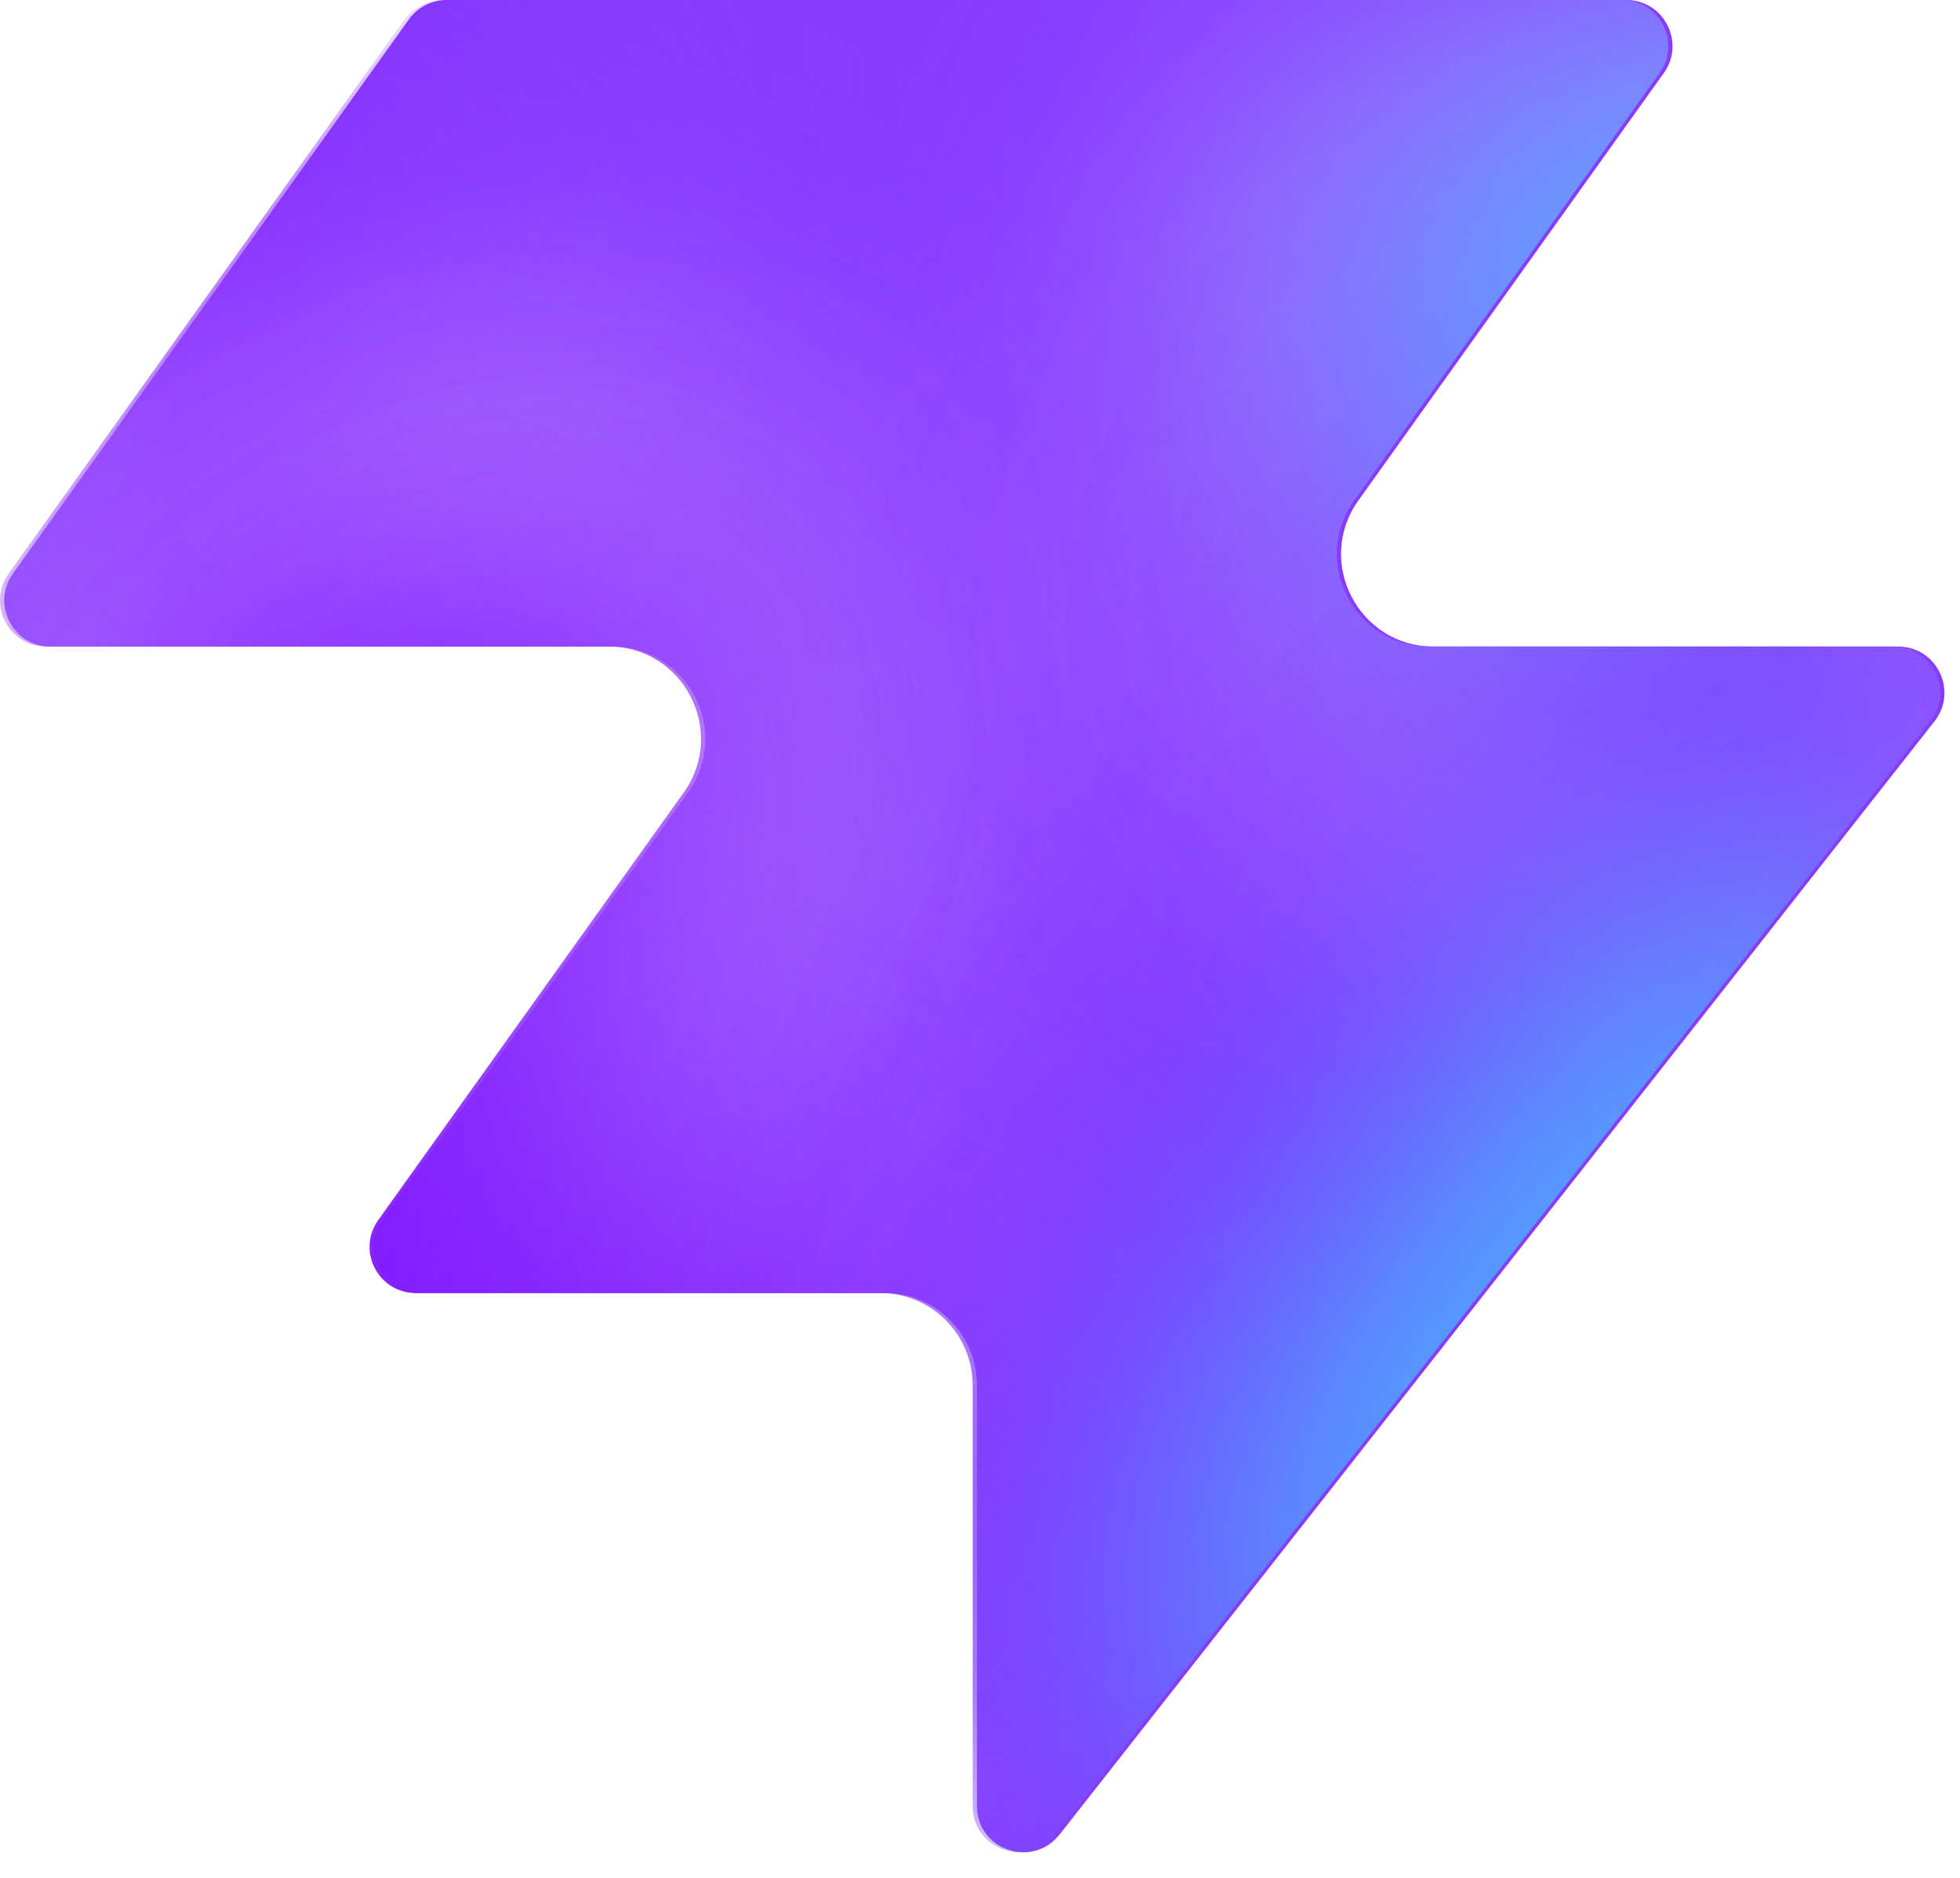
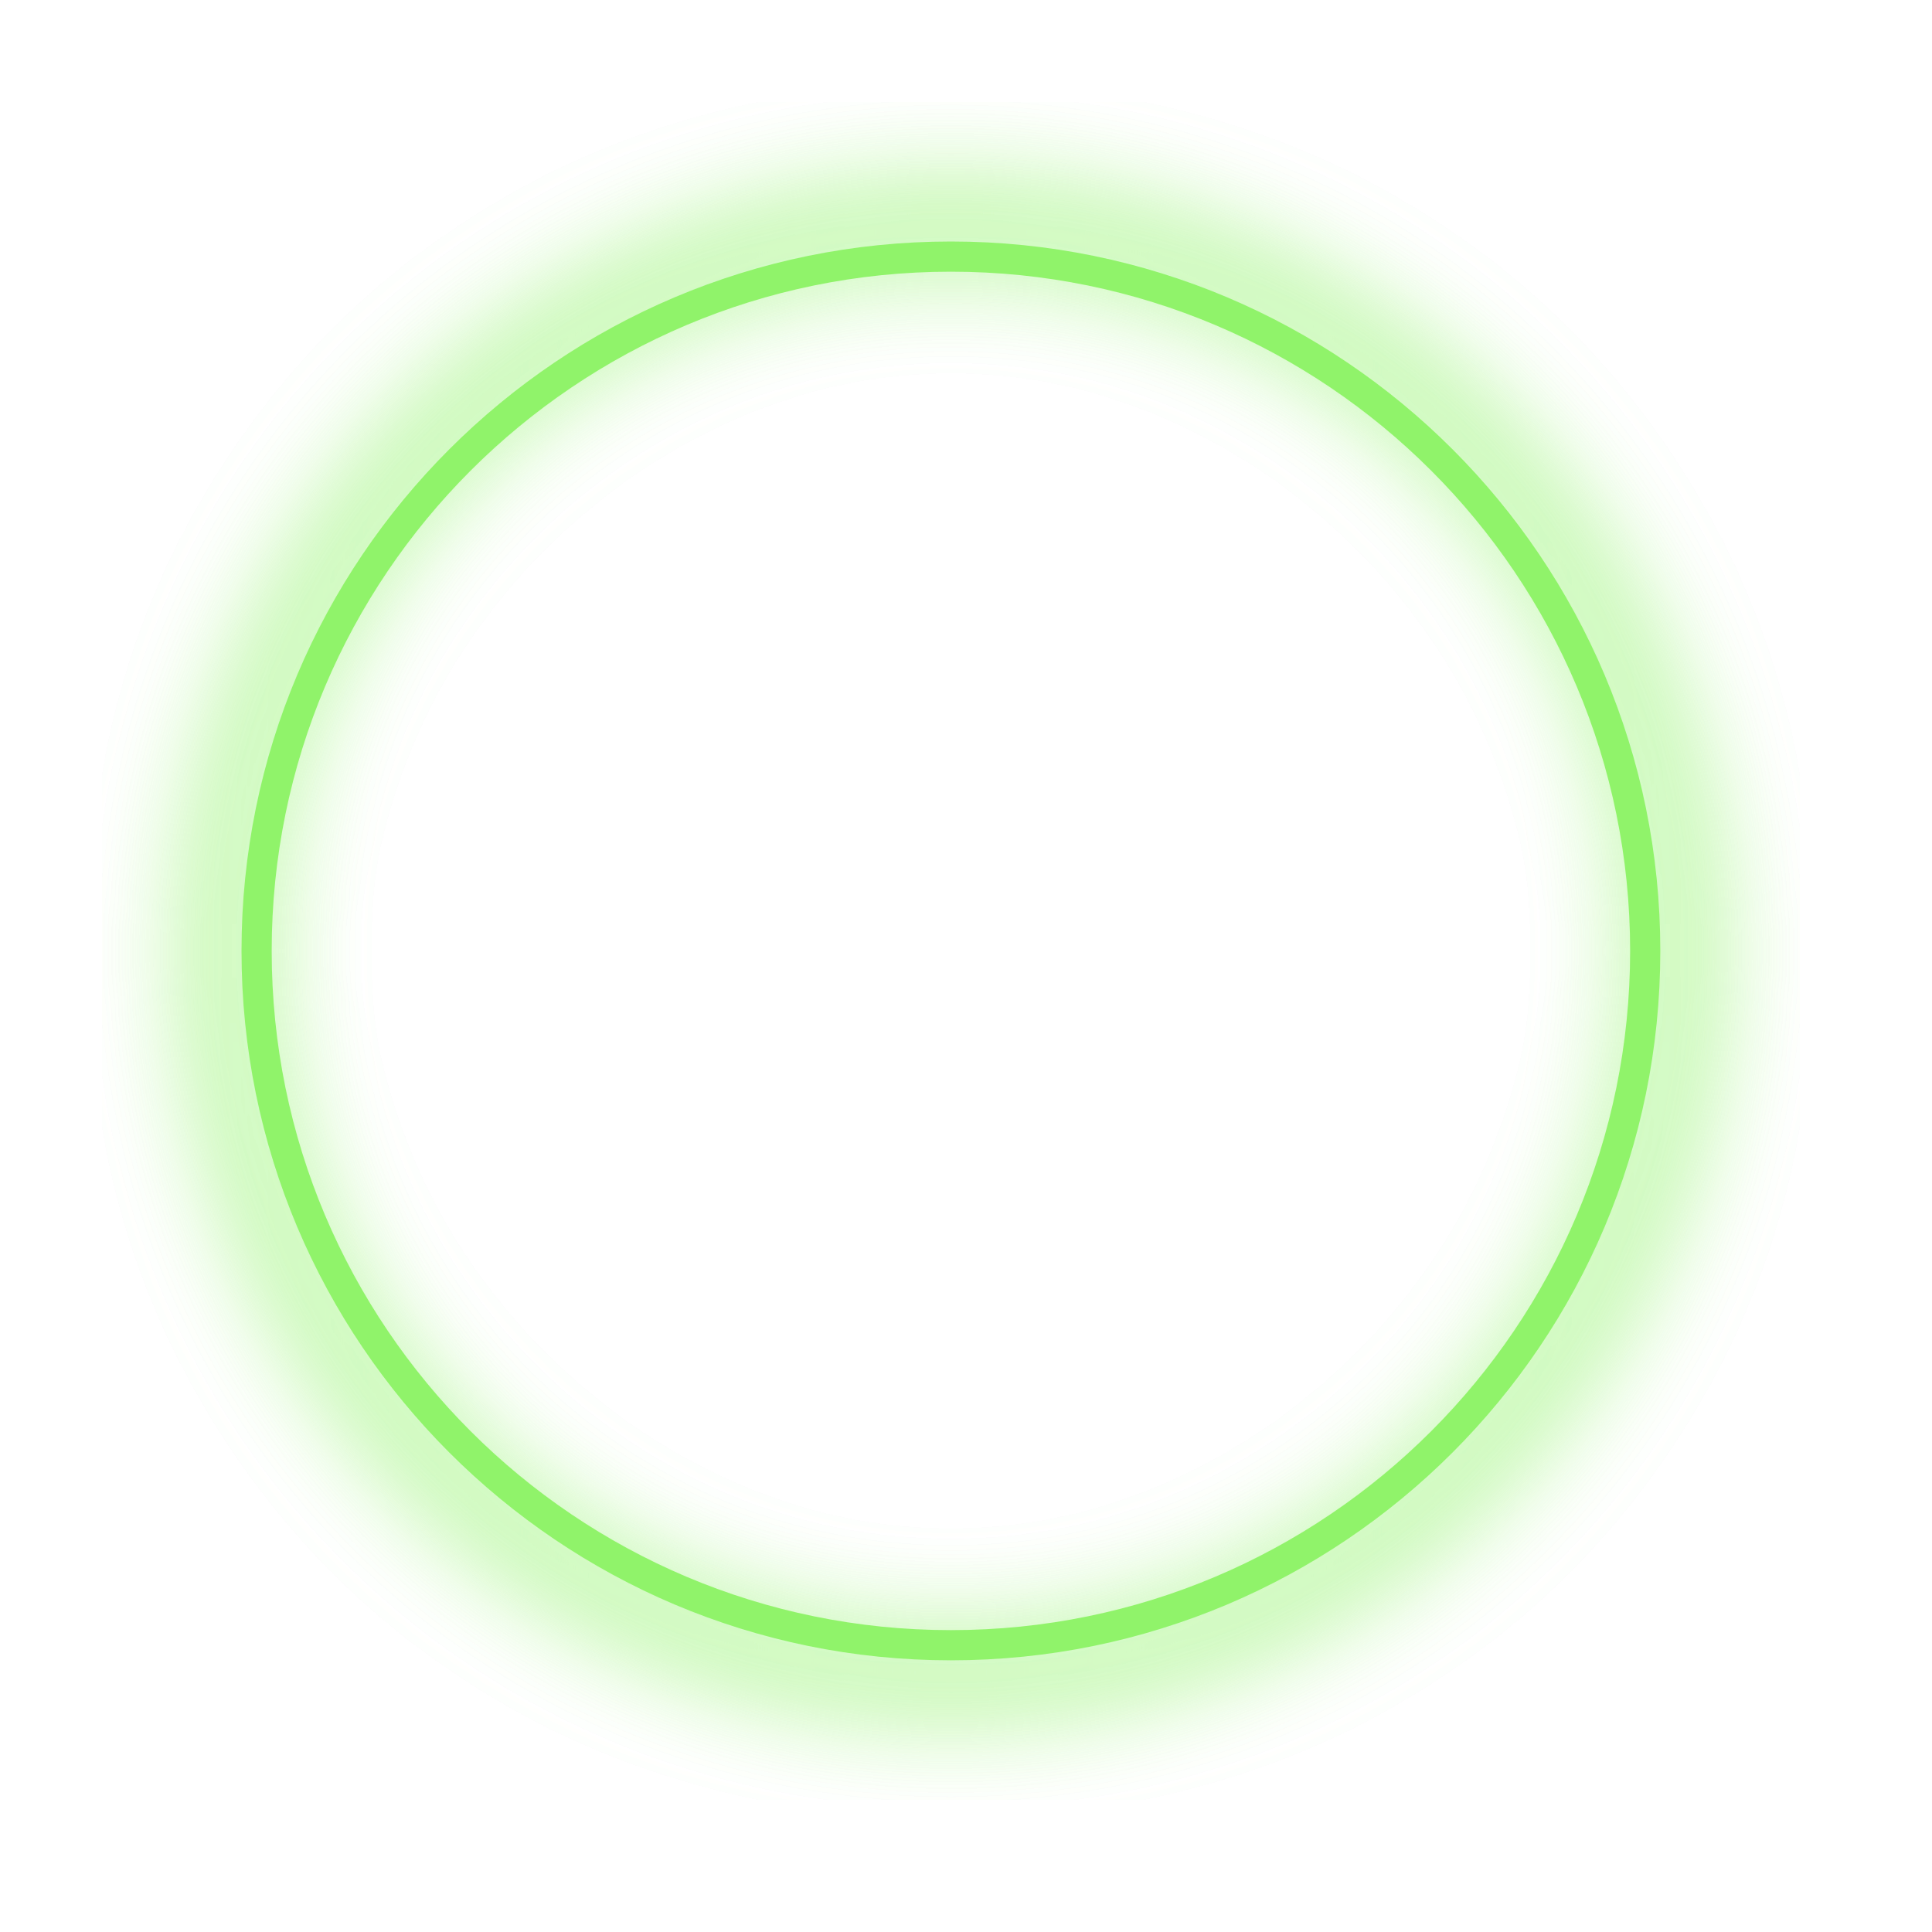
- <svg xmlns="http://www.w3.org/2000/svg" width="48" height="46" fill="none" viewBox="0 0 48 46">
-   <path fill="#863bff" d="M25.946 44.938c-.664.845-2.021.375-2.021-.698V33.937a2.26 2.26 0 0 0-2.262-2.262H10.287c-.92 0-1.456-1.04-.92-1.788l7.48-10.471c1.07-1.497 0-3.578-1.842-3.578H1.237c-.92 0-1.456-1.04-.92-1.788L10.013.474c.214-.297.556-.474.92-.474h28.894c.92 0 1.456 1.04.92 1.788l-7.48 10.471c-1.07 1.498 0 3.579 1.842 3.579h11.377c.943 0 1.473 1.088.89 1.83L25.947 44.94z" style="fill:#863bff;fill:color(display-p3 .525 .23 1);fill-opacity:1" />
-   <mask id="a" width="48" height="46" x="0" y="0" maskUnits="userSpaceOnUse" style="mask-type:alpha">
-     <path fill="#000" d="M25.842 44.938c-.664.844-2.021.375-2.021-.698V33.937a2.26 2.26 0 0 0-2.262-2.262H10.183c-.92 0-1.456-1.04-.92-1.788l7.48-10.471c1.07-1.498 0-3.579-1.842-3.579H1.133c-.92 0-1.456-1.04-.92-1.787L9.91.473c.214-.297.556-.474.92-.474h28.894c.92 0 1.456 1.04.92 1.788l-7.48 10.471c-1.07 1.498 0 3.578 1.842 3.578h11.377c.943 0 1.473 1.088.89 1.832L25.843 44.94z" style="fill:#000;fill-opacity:1" />
-   </mask>
-   <g mask="url(#a)">
-     <g filter="url(#b)">
-       <ellipse cx="5.508" cy="14.704" fill="#ede6ff" rx="5.508" ry="14.704" style="fill:#ede6ff;fill:color(display-p3 .927 .903 1);fill-opacity:1" transform="matrix(.00324 1 1 -.00324 -4.47 31.516)" />
-     </g>
-     <g filter="url(#c)">
-       <ellipse cx="10.399" cy="29.851" fill="#ede6ff" rx="10.399" ry="29.851" style="fill:#ede6ff;fill:color(display-p3 .927 .903 1);fill-opacity:1" transform="matrix(.00324 1 1 -.00324 -39.328 7.883)" />
-     </g>
-     <g filter="url(#d)">
-       <ellipse cx="5.508" cy="30.487" fill="#7e14ff" rx="5.508" ry="30.487" style="fill:#7e14ff;fill:color(display-p3 .492 .077 1);fill-opacity:1" transform="rotate(89.814 -25.913 -14.639)scale(1 -1)" />
-     </g>
-     <g filter="url(#e)">
-       <ellipse cx="5.508" cy="30.599" fill="#7e14ff" rx="5.508" ry="30.599" style="fill:#7e14ff;fill:color(display-p3 .492 .077 1);fill-opacity:1" transform="rotate(89.814 -32.644 -3.334)scale(1 -1)" />
-     </g>
-     <g filter="url(#f)">
-       <ellipse cx="5.508" cy="30.599" fill="#7e14ff" rx="5.508" ry="30.599" style="fill:#7e14ff;fill:color(display-p3 .492 .077 1);fill-opacity:1" transform="matrix(.00324 1 1 -.00324 -34.34 30.47)" />
-     </g>
-     <g filter="url(#g)">
-       <ellipse cx="14.072" cy="22.078" fill="#ede6ff" rx="14.072" ry="22.078" style="fill:#ede6ff;fill:color(display-p3 .927 .903 1);fill-opacity:1" transform="rotate(93.35 24.506 48.493)scale(-1 1)" />
-     </g>
-     <g filter="url(#h)">
-       <ellipse cx="3.47" cy="21.501" fill="#7e14ff" rx="3.47" ry="21.501" style="fill:#7e14ff;fill:color(display-p3 .492 .077 1);fill-opacity:1" transform="rotate(89.009 28.708 47.59)scale(-1 1)" />
-     </g>
-     <g filter="url(#i)">
-       <ellipse cx="3.47" cy="21.501" fill="#7e14ff" rx="3.47" ry="21.501" style="fill:#7e14ff;fill:color(display-p3 .492 .077 1);fill-opacity:1" transform="rotate(89.009 28.708 47.59)scale(-1 1)" />
-     </g>
-     <g filter="url(#j)">
-       <ellipse cx=".387" cy="8.972" fill="#7e14ff" rx="4.407" ry="29.108" style="fill:#7e14ff;fill:color(display-p3 .492 .077 1);fill-opacity:1" transform="rotate(39.51 .387 8.972)" />
-     </g>
-     <g filter="url(#k)">
-       <ellipse cx="47.523" cy="-6.092" fill="#7e14ff" rx="4.407" ry="29.108" style="fill:#7e14ff;fill:color(display-p3 .492 .077 1);fill-opacity:1" transform="rotate(37.892 47.523 -6.092)" />
-     </g>
-     <g filter="url(#l)">
-       <ellipse cx="41.412" cy="6.333" fill="#47bfff" rx="5.971" ry="9.665" style="fill:#47bfff;fill:color(display-p3 .28 .748 1);fill-opacity:1" transform="rotate(37.892 41.412 6.333)" />
-     </g>
-     <g filter="url(#m)">
-       <ellipse cx="-1.879" cy="38.332" fill="#7e14ff" rx="4.407" ry="29.108" style="fill:#7e14ff;fill:color(display-p3 .492 .077 1);fill-opacity:1" transform="rotate(37.892 -1.88 38.332)" />
-     </g>
-     <g filter="url(#n)">
-       <ellipse cx="-1.879" cy="38.332" fill="#7e14ff" rx="4.407" ry="29.108" style="fill:#7e14ff;fill:color(display-p3 .492 .077 1);fill-opacity:1" transform="rotate(37.892 -1.88 38.332)" />
-     </g>
-     <g filter="url(#o)">
-       <ellipse cx="35.651" cy="29.907" fill="#7e14ff" rx="4.407" ry="29.108" style="fill:#7e14ff;fill:color(display-p3 .492 .077 1);fill-opacity:1" transform="rotate(37.892 35.651 29.907)" />
-     </g>
-     <g filter="url(#p)">
-       <ellipse cx="38.418" cy="32.4" fill="#47bfff" rx="5.971" ry="15.297" style="fill:#47bfff;fill:color(display-p3 .28 .748 1);fill-opacity:1" transform="rotate(37.892 38.418 32.4)" />
-     </g>
+ <svg xmlns="http://www.w3.org/2000/svg" width="64" height="64" viewBox="0 0 64 64" fill="none">
+   <g filter="url(#filter0_f_102_36)">
+     <circle cx="31.5" cy="31.5" r="24" stroke="#90F36A" />
  </g>
+   <g filter="url(#filter1_f_102_36)">
+     <circle cx="31.5" cy="31.5" r="24" stroke="#90F36A" />
+   </g>
+   <circle cx="31.5" cy="31.5" r="23" stroke="#90F36A" />
  <defs>
-     <filter id="b" width="60.045" height="41.654" x="-19.77" y="16.149" color-interpolation-filters="sRGB" filterUnits="userSpaceOnUse">
+     <filter id="filter0_f_102_36" x="3.4" y="3.4" width="56.2" height="56.2" filterUnits="userSpaceOnUse" color-interpolation-filters="sRGB">
      <feFlood flood-opacity="0" result="BackgroundImageFix" />
-       <feBlend in="SourceGraphic" in2="BackgroundImageFix" result="shape" />
-       <feGaussianBlur result="effect1_foregroundBlur_2002_17158" stdDeviation="7.659" />
+       <feBlend mode="normal" in="SourceGraphic" in2="BackgroundImageFix" result="shape" />
+       <feGaussianBlur stdDeviation="1.8" result="effect1_foregroundBlur_102_36" />
    </filter>
-     <filter id="c" width="90.34" height="51.437" x="-54.613" y="-7.533" color-interpolation-filters="sRGB" filterUnits="userSpaceOnUse">
+     <filter id="filter1_f_102_36" x="3.4" y="3.4" width="56.2" height="56.2" filterUnits="userSpaceOnUse" color-interpolation-filters="sRGB">
      <feFlood flood-opacity="0" result="BackgroundImageFix" />
-       <feBlend in="SourceGraphic" in2="BackgroundImageFix" result="shape" />
-       <feGaussianBlur result="effect1_foregroundBlur_2002_17158" stdDeviation="7.659" />
-     </filter>
-     <filter id="d" width="79.355" height="29.4" x="-49.64" y="2.03" color-interpolation-filters="sRGB" filterUnits="userSpaceOnUse">
-       <feFlood flood-opacity="0" result="BackgroundImageFix" />
-       <feBlend in="SourceGraphic" in2="BackgroundImageFix" result="shape" />
-       <feGaussianBlur result="effect1_foregroundBlur_2002_17158" stdDeviation="4.596" />
-     </filter>
-     <filter id="e" width="79.579" height="29.4" x="-45.045" y="20.029" color-interpolation-filters="sRGB" filterUnits="userSpaceOnUse">
-       <feFlood flood-opacity="0" result="BackgroundImageFix" />
-       <feBlend in="SourceGraphic" in2="BackgroundImageFix" result="shape" />
-       <feGaussianBlur result="effect1_foregroundBlur_2002_17158" stdDeviation="4.596" />
-     </filter>
-     <filter id="f" width="79.579" height="29.4" x="-43.513" y="21.178" color-interpolation-filters="sRGB" filterUnits="userSpaceOnUse">
-       <feFlood flood-opacity="0" result="BackgroundImageFix" />
-       <feBlend in="SourceGraphic" in2="BackgroundImageFix" result="shape" />
-       <feGaussianBlur result="effect1_foregroundBlur_2002_17158" stdDeviation="4.596" />
-     </filter>
-     <filter id="g" width="74.749" height="58.852" x="15.756" y="-17.901" color-interpolation-filters="sRGB" filterUnits="userSpaceOnUse">
-       <feFlood flood-opacity="0" result="BackgroundImageFix" />
-       <feBlend in="SourceGraphic" in2="BackgroundImageFix" result="shape" />
-       <feGaussianBlur result="effect1_foregroundBlur_2002_17158" stdDeviation="7.659" />
-     </filter>
-     <filter id="h" width="61.377" height="25.362" x="23.548" y="2.284" color-interpolation-filters="sRGB" filterUnits="userSpaceOnUse">
-       <feFlood flood-opacity="0" result="BackgroundImageFix" />
-       <feBlend in="SourceGraphic" in2="BackgroundImageFix" result="shape" />
-       <feGaussianBlur result="effect1_foregroundBlur_2002_17158" stdDeviation="4.596" />
-     </filter>
-     <filter id="i" width="61.377" height="25.362" x="23.548" y="2.284" color-interpolation-filters="sRGB" filterUnits="userSpaceOnUse">
-       <feFlood flood-opacity="0" result="BackgroundImageFix" />
-       <feBlend in="SourceGraphic" in2="BackgroundImageFix" result="shape" />
-       <feGaussianBlur result="effect1_foregroundBlur_2002_17158" stdDeviation="4.596" />
-     </filter>
-     <filter id="j" width="56.045" height="63.649" x="-27.636" y="-22.853" color-interpolation-filters="sRGB" filterUnits="userSpaceOnUse">
-       <feFlood flood-opacity="0" result="BackgroundImageFix" />
-       <feBlend in="SourceGraphic" in2="BackgroundImageFix" result="shape" />
-       <feGaussianBlur result="effect1_foregroundBlur_2002_17158" stdDeviation="4.596" />
-     </filter>
-     <filter id="k" width="54.814" height="64.646" x="20.116" y="-38.415" color-interpolation-filters="sRGB" filterUnits="userSpaceOnUse">
-       <feFlood flood-opacity="0" result="BackgroundImageFix" />
-       <feBlend in="SourceGraphic" in2="BackgroundImageFix" result="shape" />
-       <feGaussianBlur result="effect1_foregroundBlur_2002_17158" stdDeviation="4.596" />
-     </filter>
-     <filter id="l" width="33.541" height="35.313" x="24.641" y="-11.323" color-interpolation-filters="sRGB" filterUnits="userSpaceOnUse">
-       <feFlood flood-opacity="0" result="BackgroundImageFix" />
-       <feBlend in="SourceGraphic" in2="BackgroundImageFix" result="shape" />
-       <feGaussianBlur result="effect1_foregroundBlur_2002_17158" stdDeviation="4.596" />
-     </filter>
-     <filter id="m" width="54.814" height="64.646" x="-29.286" y="6.009" color-interpolation-filters="sRGB" filterUnits="userSpaceOnUse">
-       <feFlood flood-opacity="0" result="BackgroundImageFix" />
-       <feBlend in="SourceGraphic" in2="BackgroundImageFix" result="shape" />
-       <feGaussianBlur result="effect1_foregroundBlur_2002_17158" stdDeviation="4.596" />
-     </filter>
-     <filter id="n" width="54.814" height="64.646" x="-29.286" y="6.009" color-interpolation-filters="sRGB" filterUnits="userSpaceOnUse">
-       <feFlood flood-opacity="0" result="BackgroundImageFix" />
-       <feBlend in="SourceGraphic" in2="BackgroundImageFix" result="shape" />
-       <feGaussianBlur result="effect1_foregroundBlur_2002_17158" stdDeviation="4.596" />
-     </filter>
-     <filter id="o" width="54.814" height="64.646" x="8.244" y="-2.416" color-interpolation-filters="sRGB" filterUnits="userSpaceOnUse">
-       <feFlood flood-opacity="0" result="BackgroundImageFix" />
-       <feBlend in="SourceGraphic" in2="BackgroundImageFix" result="shape" />
-       <feGaussianBlur result="effect1_foregroundBlur_2002_17158" stdDeviation="4.596" />
-     </filter>
-     <filter id="p" width="39.409" height="43.623" x="18.713" y="10.588" color-interpolation-filters="sRGB" filterUnits="userSpaceOnUse">
-       <feFlood flood-opacity="0" result="BackgroundImageFix" />
-       <feBlend in="SourceGraphic" in2="BackgroundImageFix" result="shape" />
-       <feGaussianBlur result="effect1_foregroundBlur_2002_17158" stdDeviation="4.596" />
+       <feBlend mode="normal" in="SourceGraphic" in2="BackgroundImageFix" result="shape" />
+       <feGaussianBlur stdDeviation="1.8" result="effect1_foregroundBlur_102_36" />
    </filter>
  </defs>
</svg>
